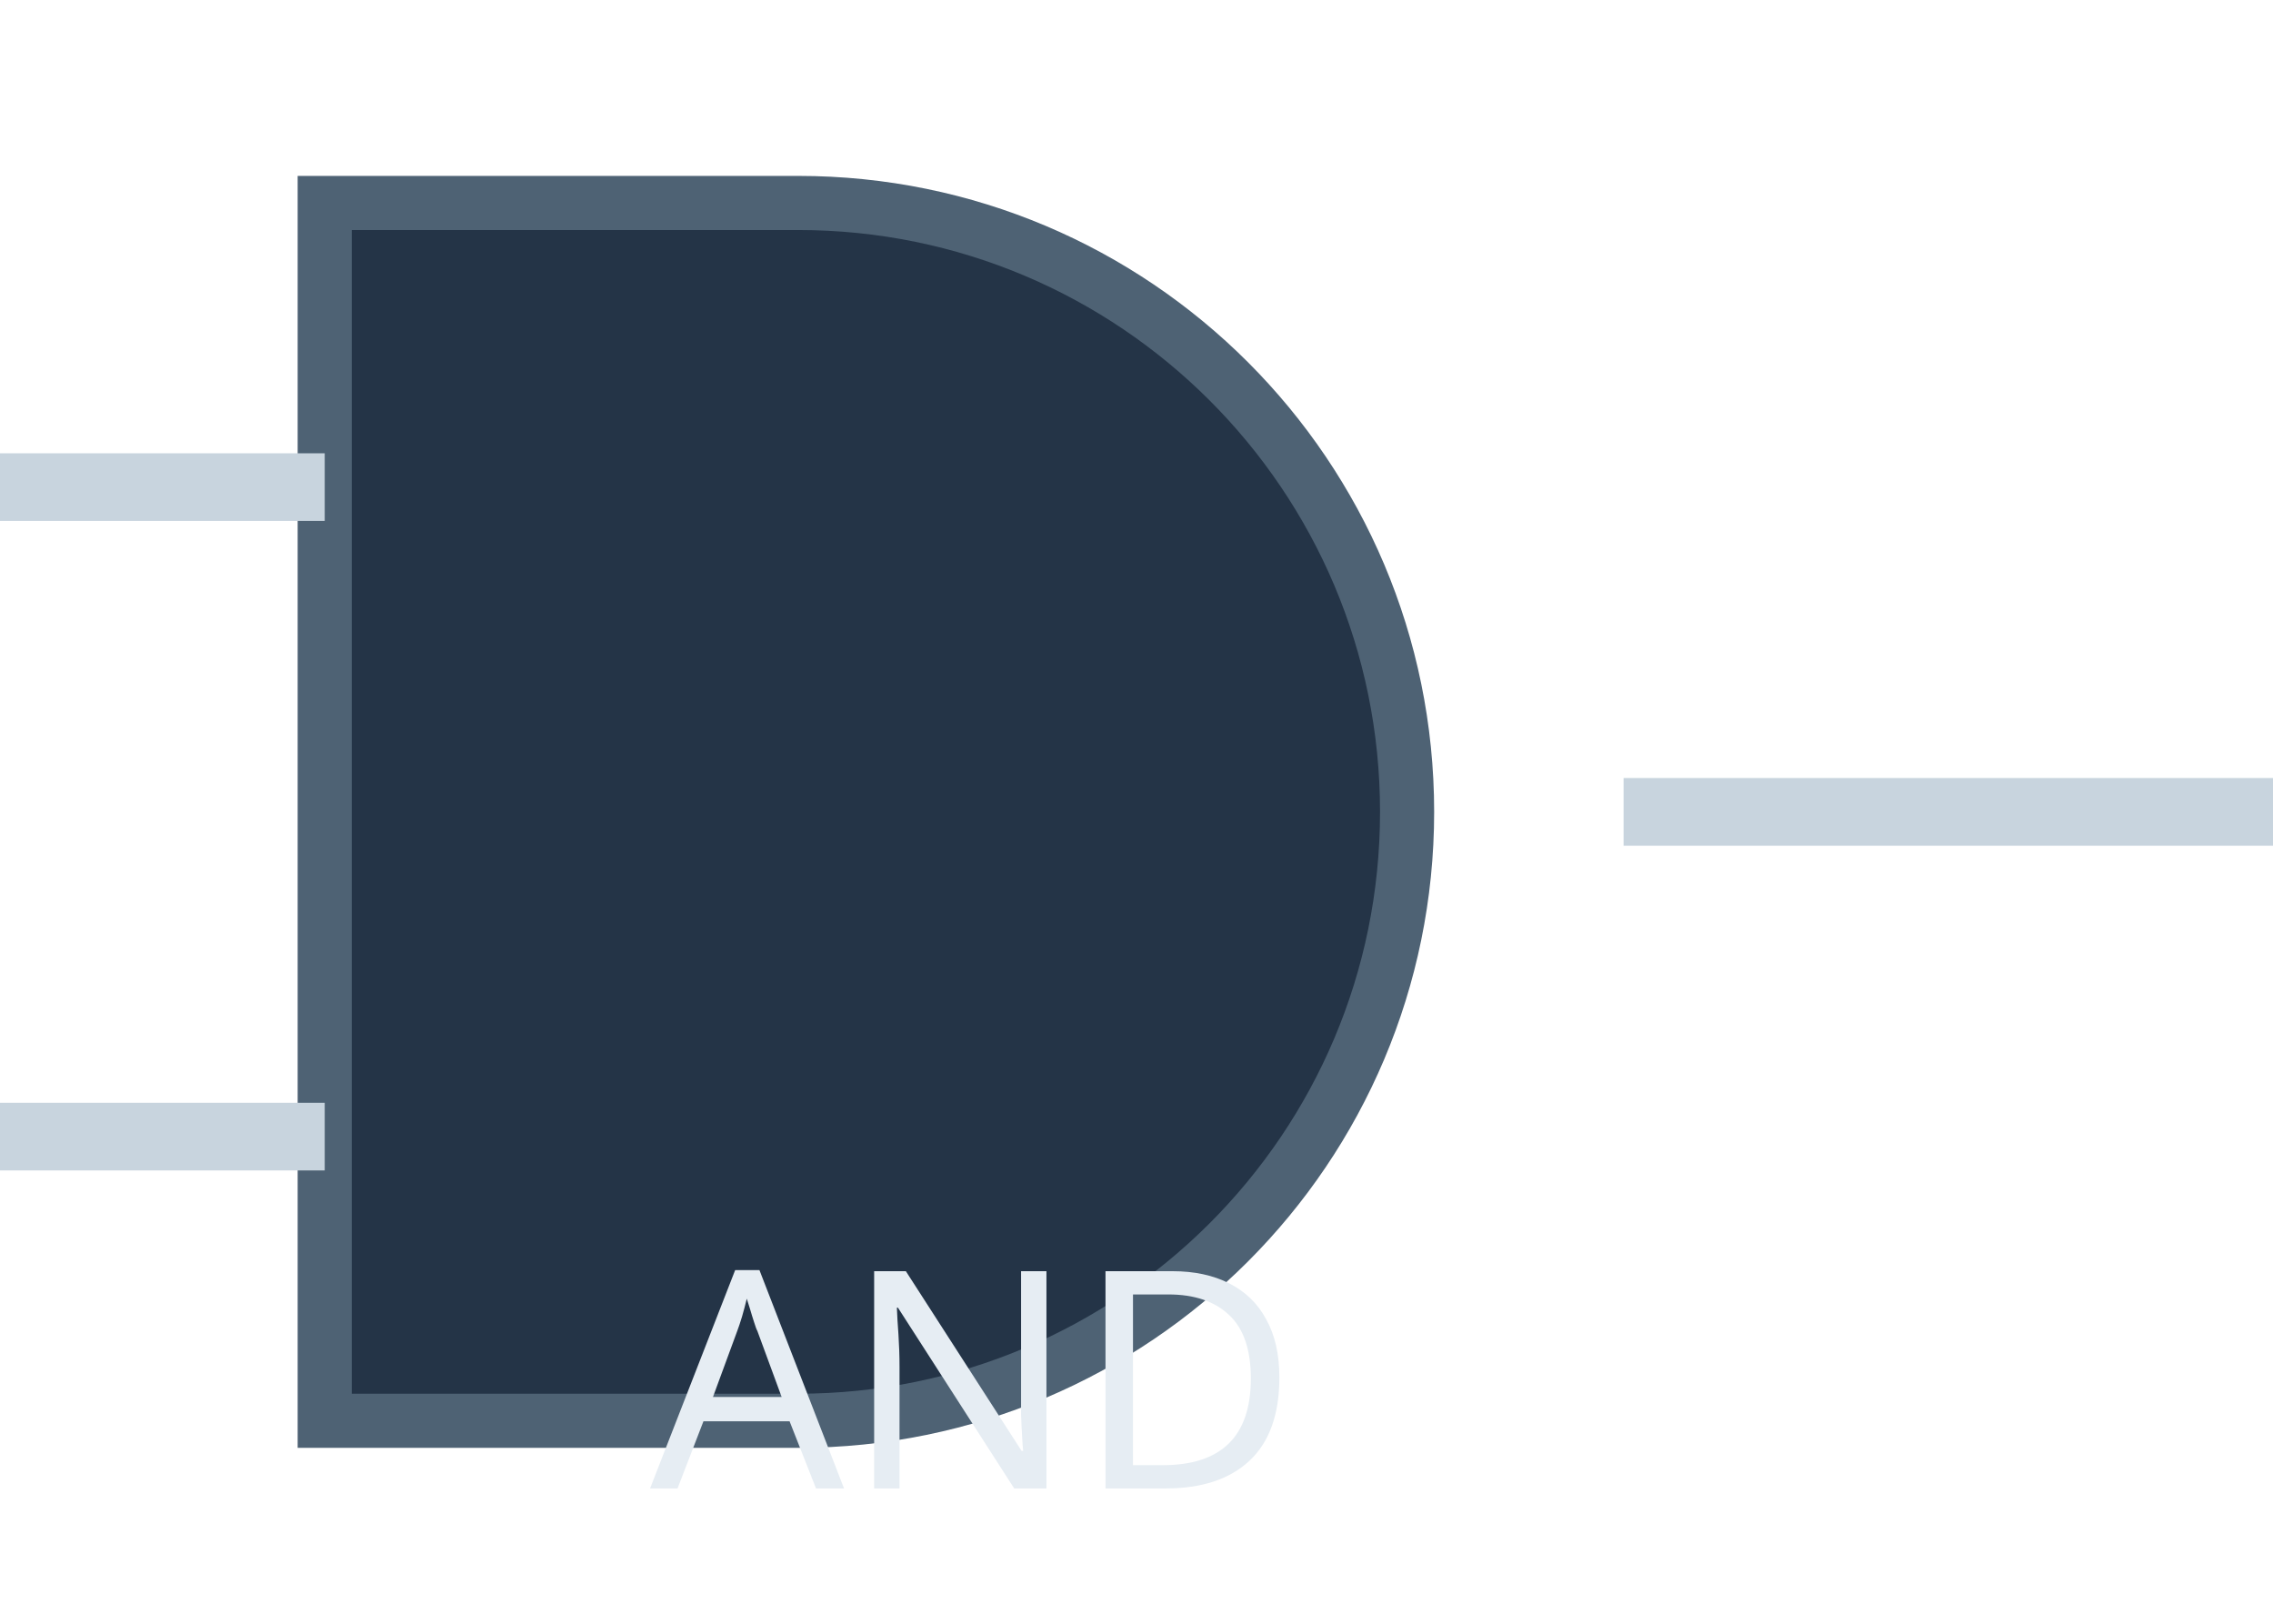
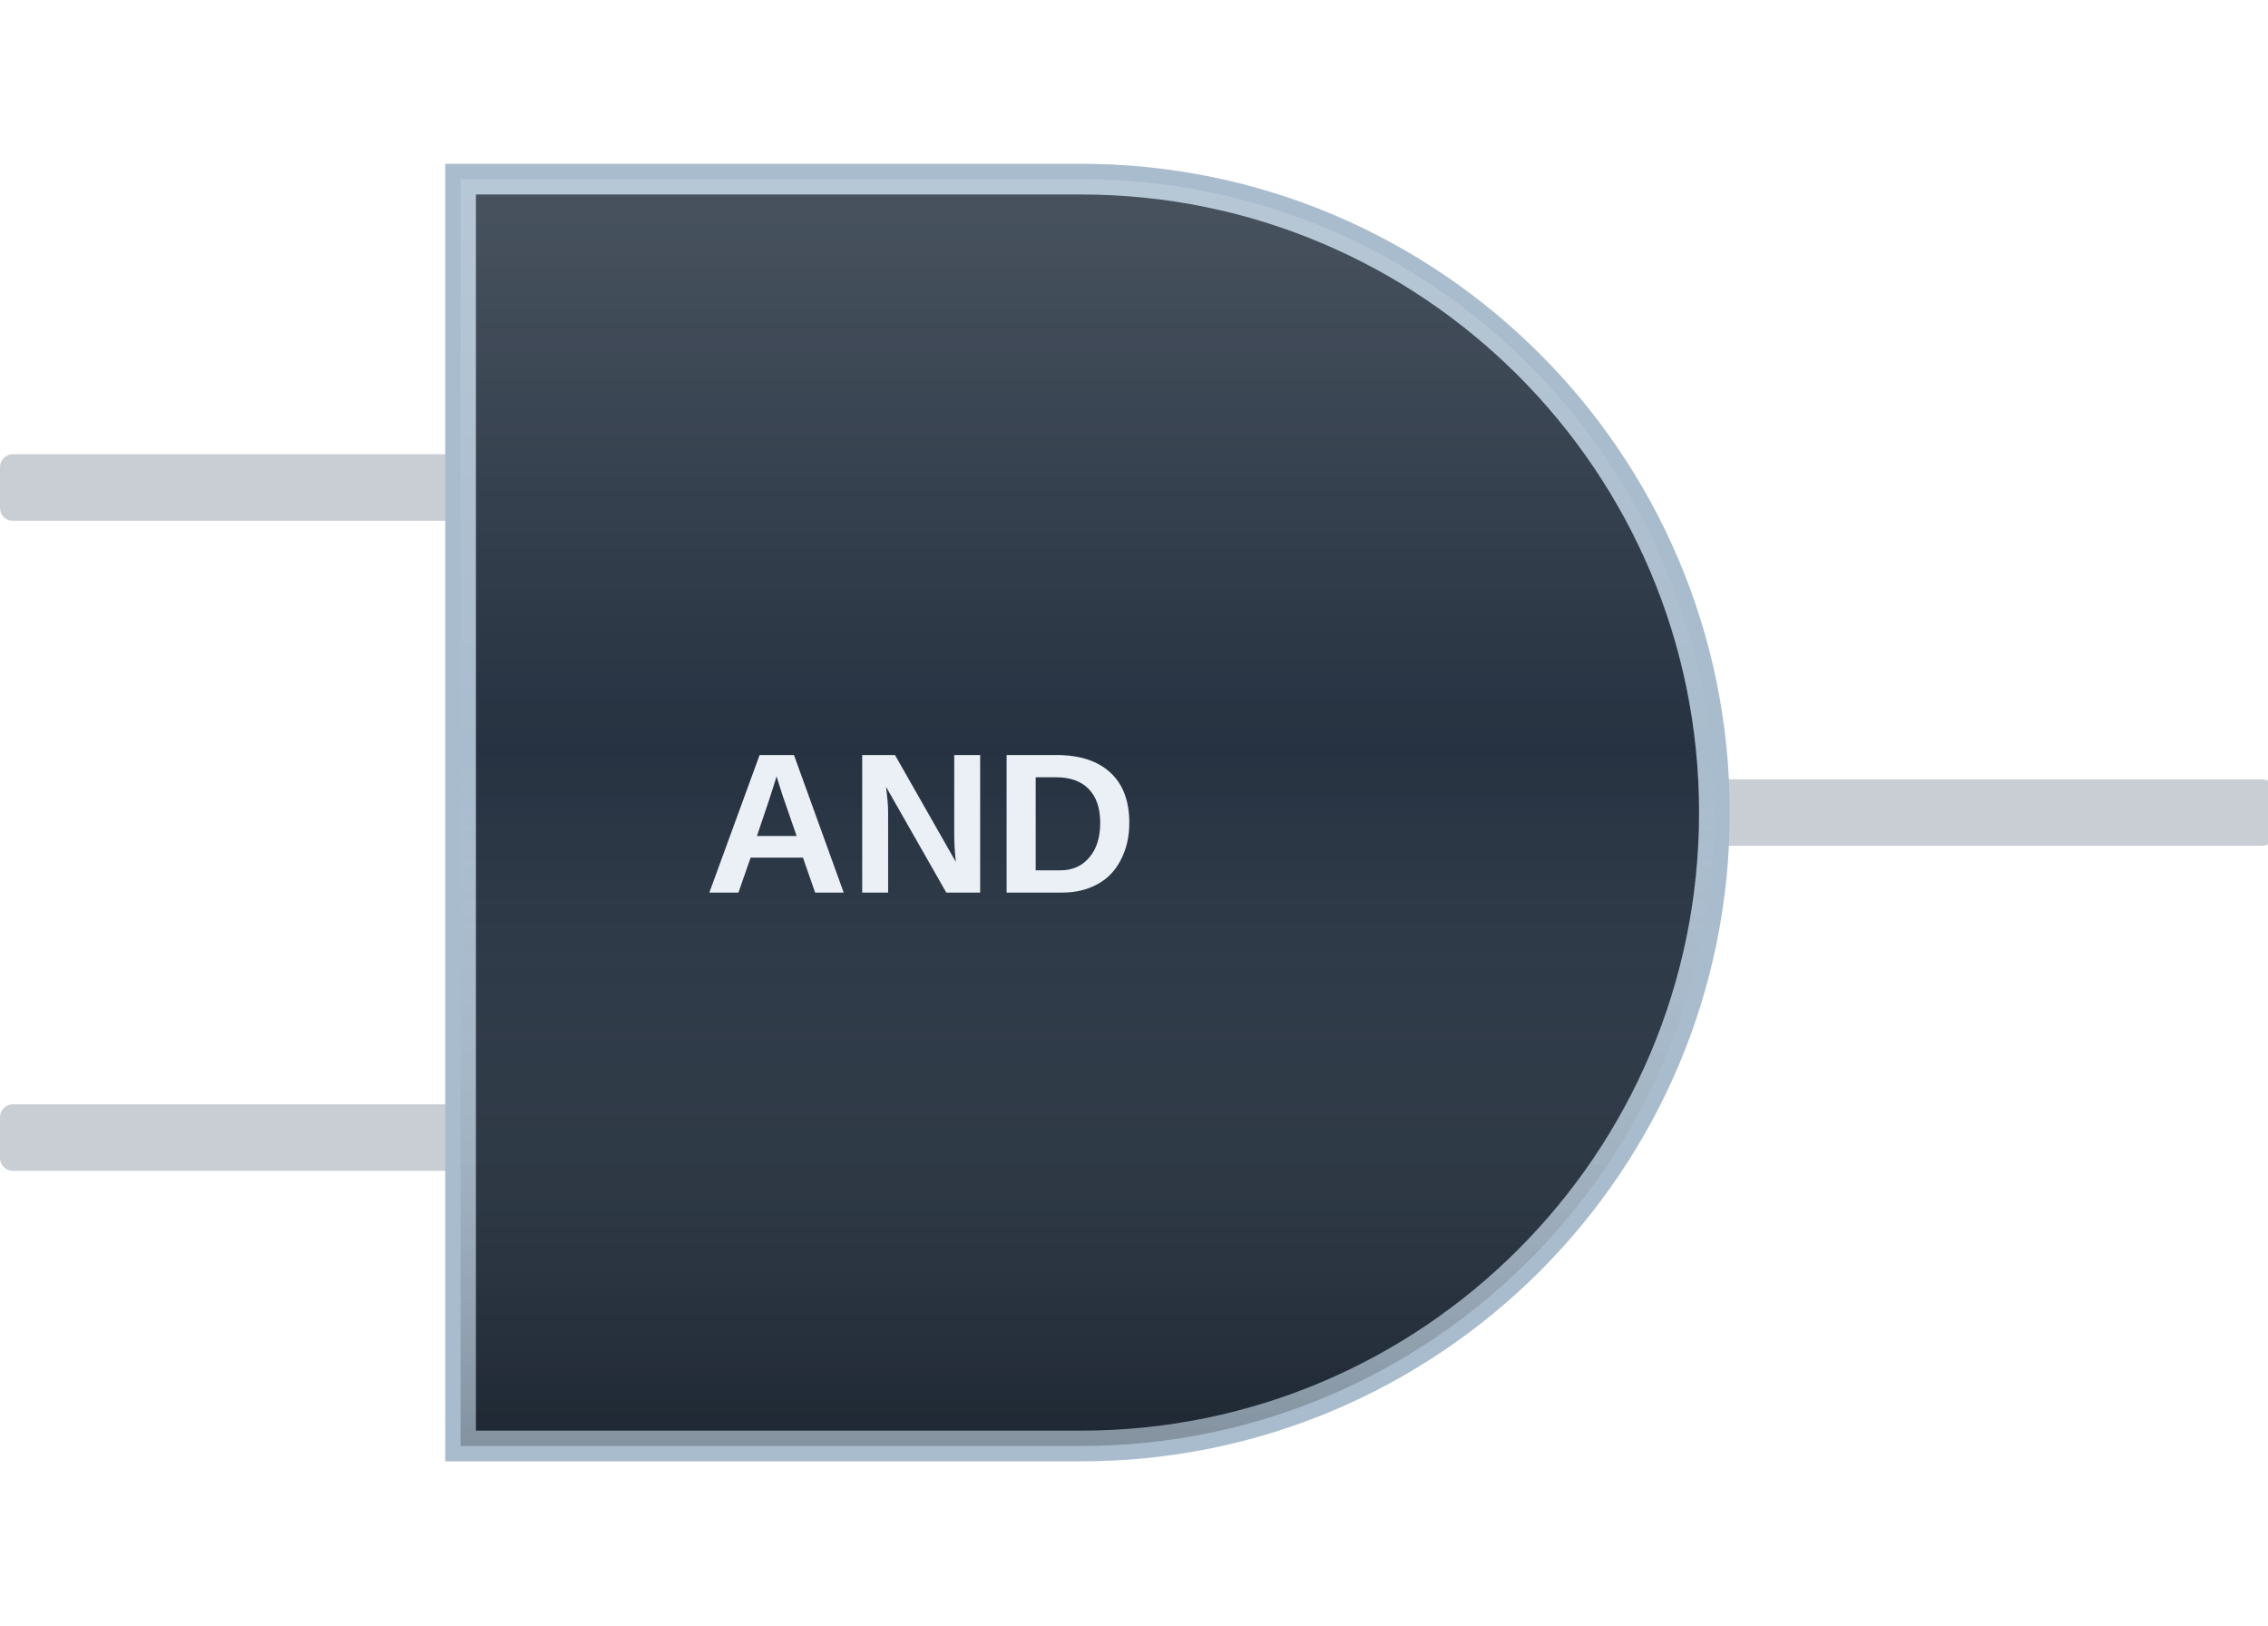
- <svg xmlns="http://www.w3.org/2000/svg" version="1.1" width="67.2" height="48" viewBox="0 0 67.2 48" font-family="sans-serif" text-anchor="middle">
-   <path d="M9.6 6 H23.6 a 16 16 0 0 1 0 36 H9.6 Z" fill="#243447" stroke="#4E6274" stroke-width="1.6" />
-   <path d="M0 14.4 H9.6" stroke="#C8D4DE" stroke-width="2" />
-   <path d="M0 33.6 H9.6" stroke="#C8D4DE" stroke-width="2" />
-   <path d="M48 24 H67.2" stroke="#C8D4DE" stroke-width="2" />
-   <text x="28.8" y="44" fill="#E6EDF3" font-size="9">AND</text>
+ <svg xmlns="http://www.w3.org/2000/svg" version="1.1" width="67px" height="48px" viewBox="0 0 67 48">
+   <defs>
+     <linearGradient id="luz" x1="0" y1="0" x2="0" y2="1">
+       <stop offset="0" stop-color="#ffffff" stop-opacity="0.16" />
+       <stop offset="0.45" stop-color="#ffffff" stop-opacity="0" />
+       <stop offset="1" stop-color="#000000" stop-opacity="0.22" />
+     </linearGradient>
+     <linearGradient id="metal" x1="0" y1="0" x2="0" y2="1">
+       <stop offset="0" stop-color="#f4f6f8" />
+       <stop offset="0.5" stop-color="#b9bfc6" />
+       <stop offset="1" stop-color="#868d95" />
+     </linearGradient>
+     <linearGradient id="metal-h" x1="0" y1="0" x2="1" y2="0">
+       <stop offset="0" stop-color="#8a9199" />
+       <stop offset="0.35" stop-color="#eef1f4" />
+       <stop offset="0.7" stop-color="#b3b9c0" />
+       <stop offset="1" stop-color="#7c838b" />
+     </linearGradient>
+     <radialGradient id="lata" cx="0.4" cy="0.38" r="0.66">
+       <stop offset="0" stop-color="#f6f8fa" />
+       <stop offset="0.6" stop-color="#c3c9cf" />
+       <stop offset="1" stop-color="#8c939b" />
+     </radialGradient>
+     <linearGradient id="plastico" x1="0" y1="0" x2="0" y2="1">
+       <stop offset="0" stop-color="#3a3c40" />
+       <stop offset="1" stop-color="#16171a" />
+     </linearGradient>
+     <linearGradient id="ouro" x1="0" y1="0" x2="0" y2="1">
+       <stop offset="0" stop-color="#f4dc8c" />
+       <stop offset="1" stop-color="#b88a2c" />
+     </linearGradient>
+   </defs>
+   <rect x="0" y="13.417" width="13.984" height="1.965" rx="0.378" fill="#c9ced4" />
+   <rect x="0" y="32.617" width="13.984" height="1.965" rx="0.378" fill="#c9ced4" />
+   <rect x="50.268" y="23.017" width="16.932" height="1.965" rx="0.378" fill="#c9ced4" />
+   <path d="M13.606 5.291 L31.937 5.291 A18.709 18.709 0 0 1 31.937 42.709 L13.606 42.709 Z" fill="#263241" stroke="#a9bccd" stroke-width="0.907" />
+   <path d="M13.606 5.291 L31.937 5.291 A18.709 18.709 0 0 1 31.937 42.709 L13.606 42.709 Z" fill="url(#luz)" />
+   <text transform="translate(27.213 24) rotate(0)" x="0" y="2.362" font-family="Arial" font-weight="bold" font-size="5.906" fill="#eaf0f5" text-anchor="middle">AND</text>
</svg>
